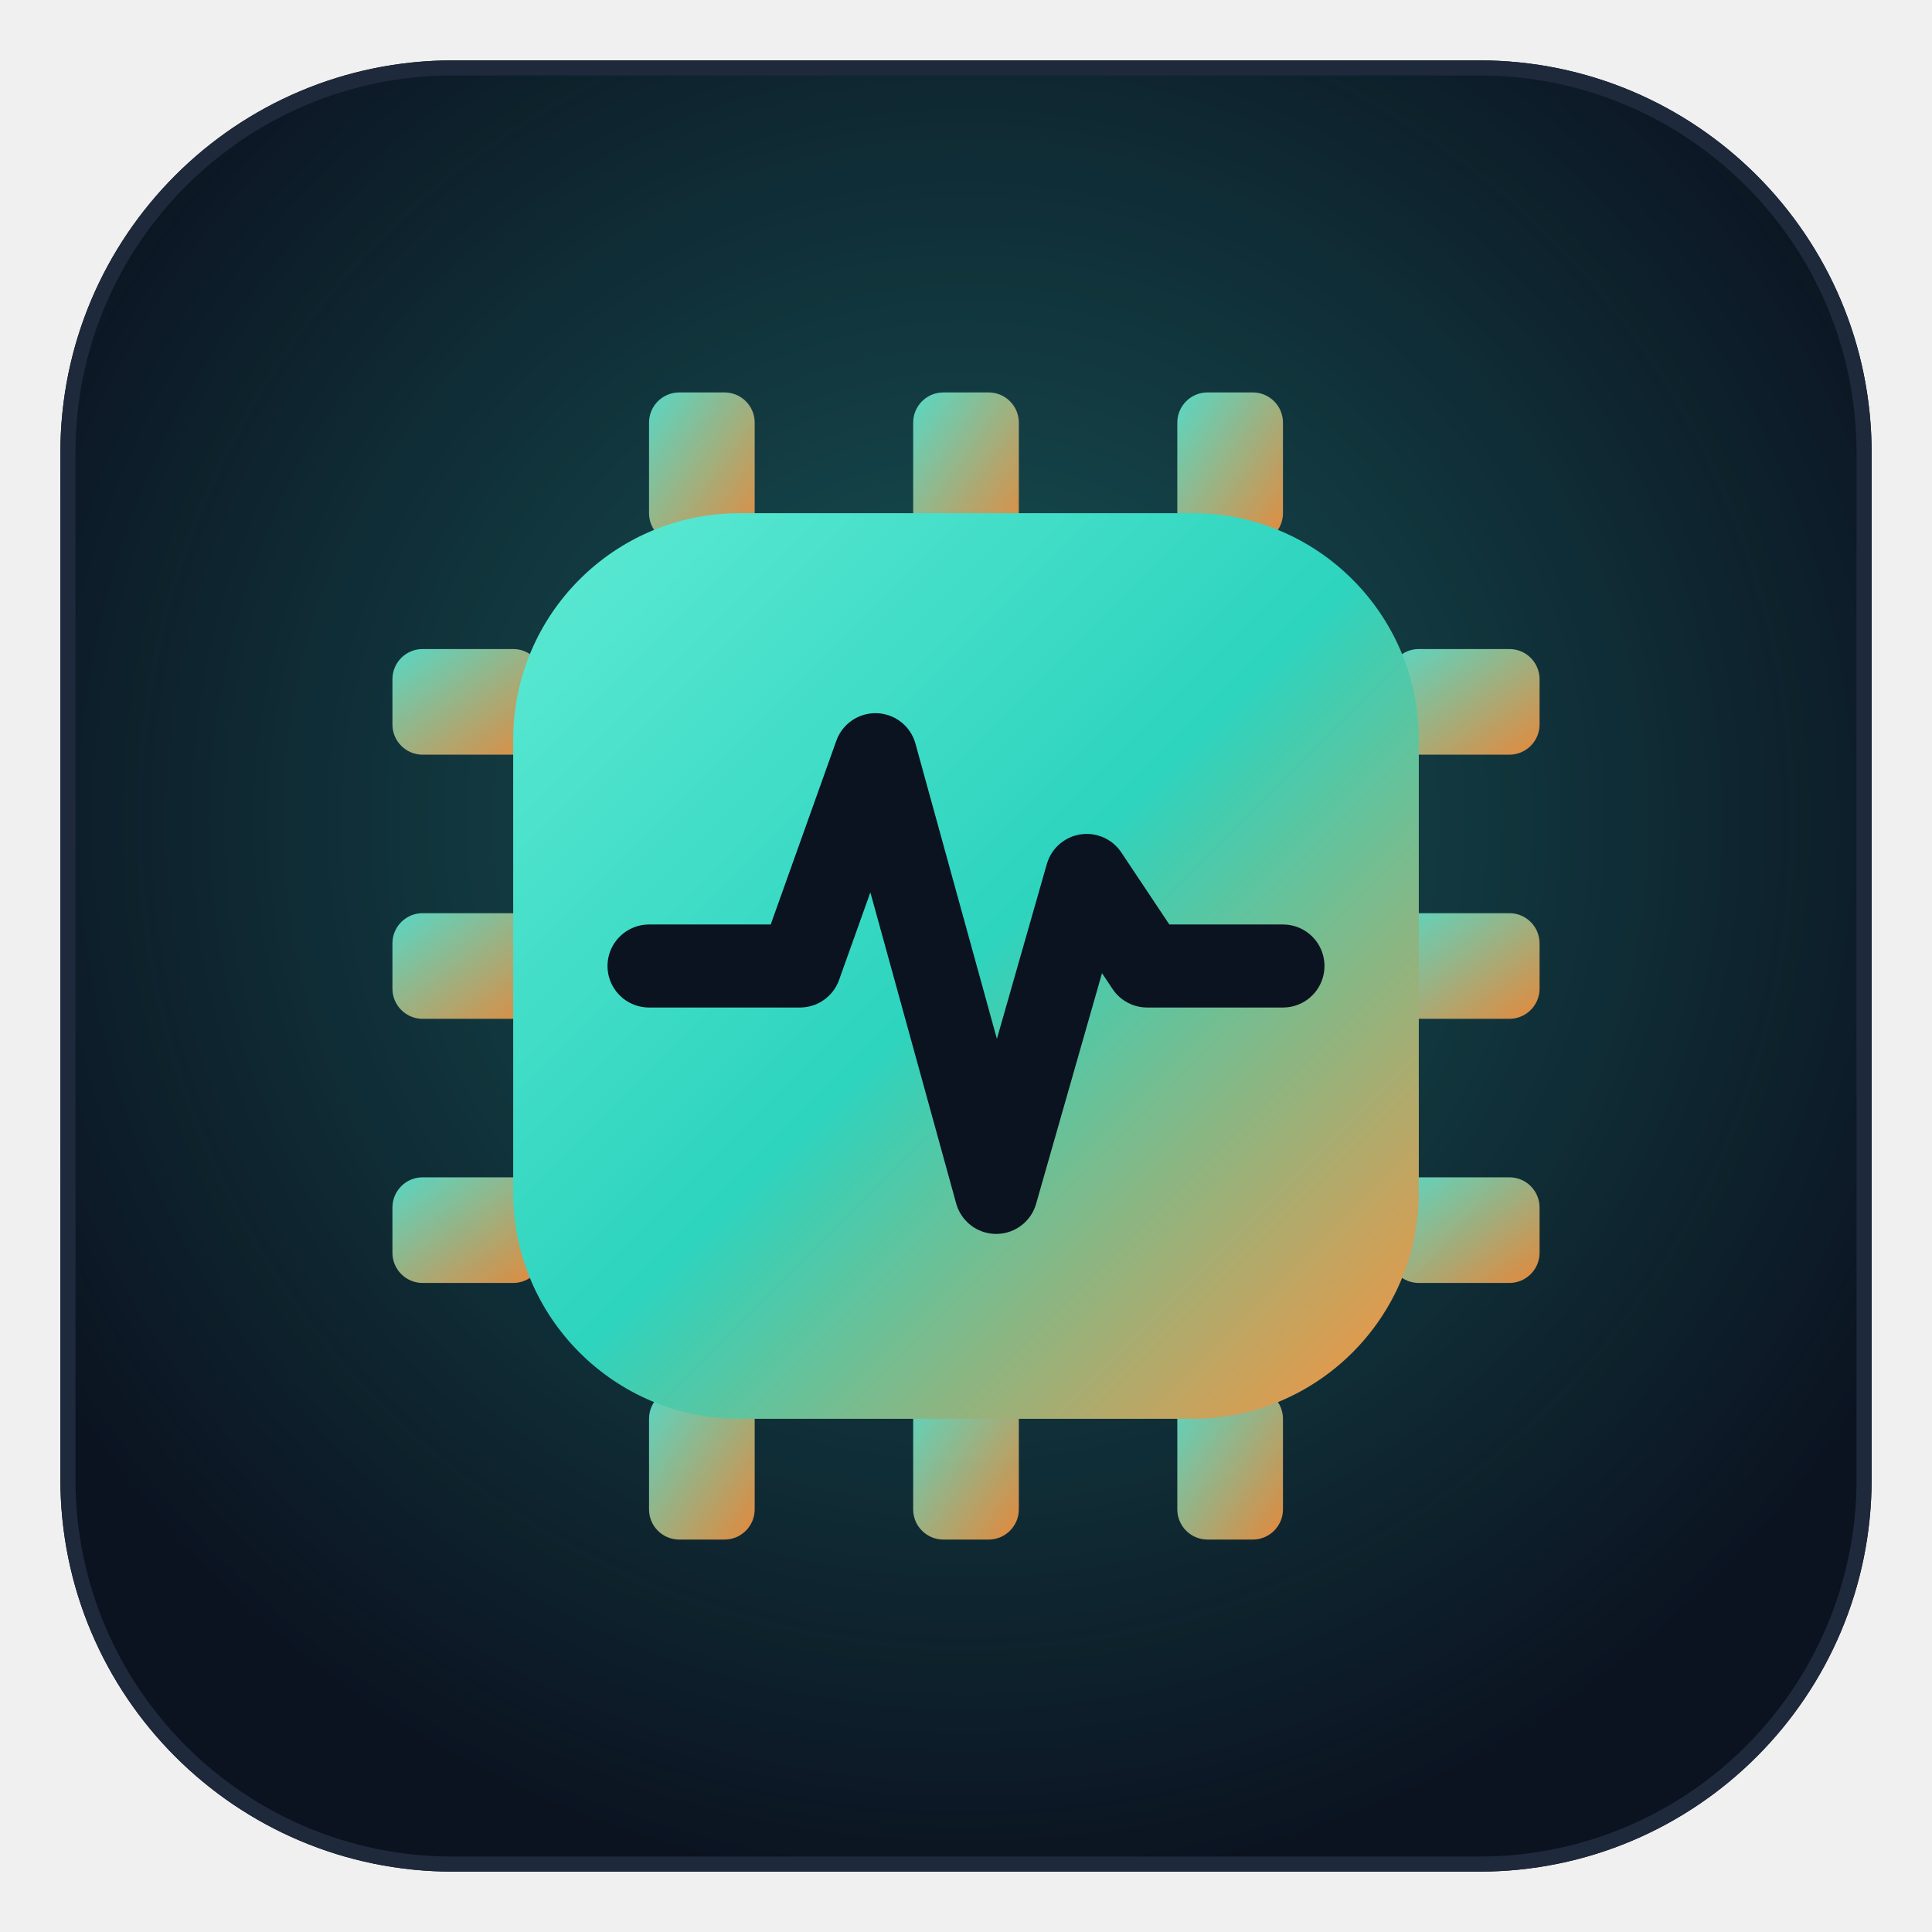
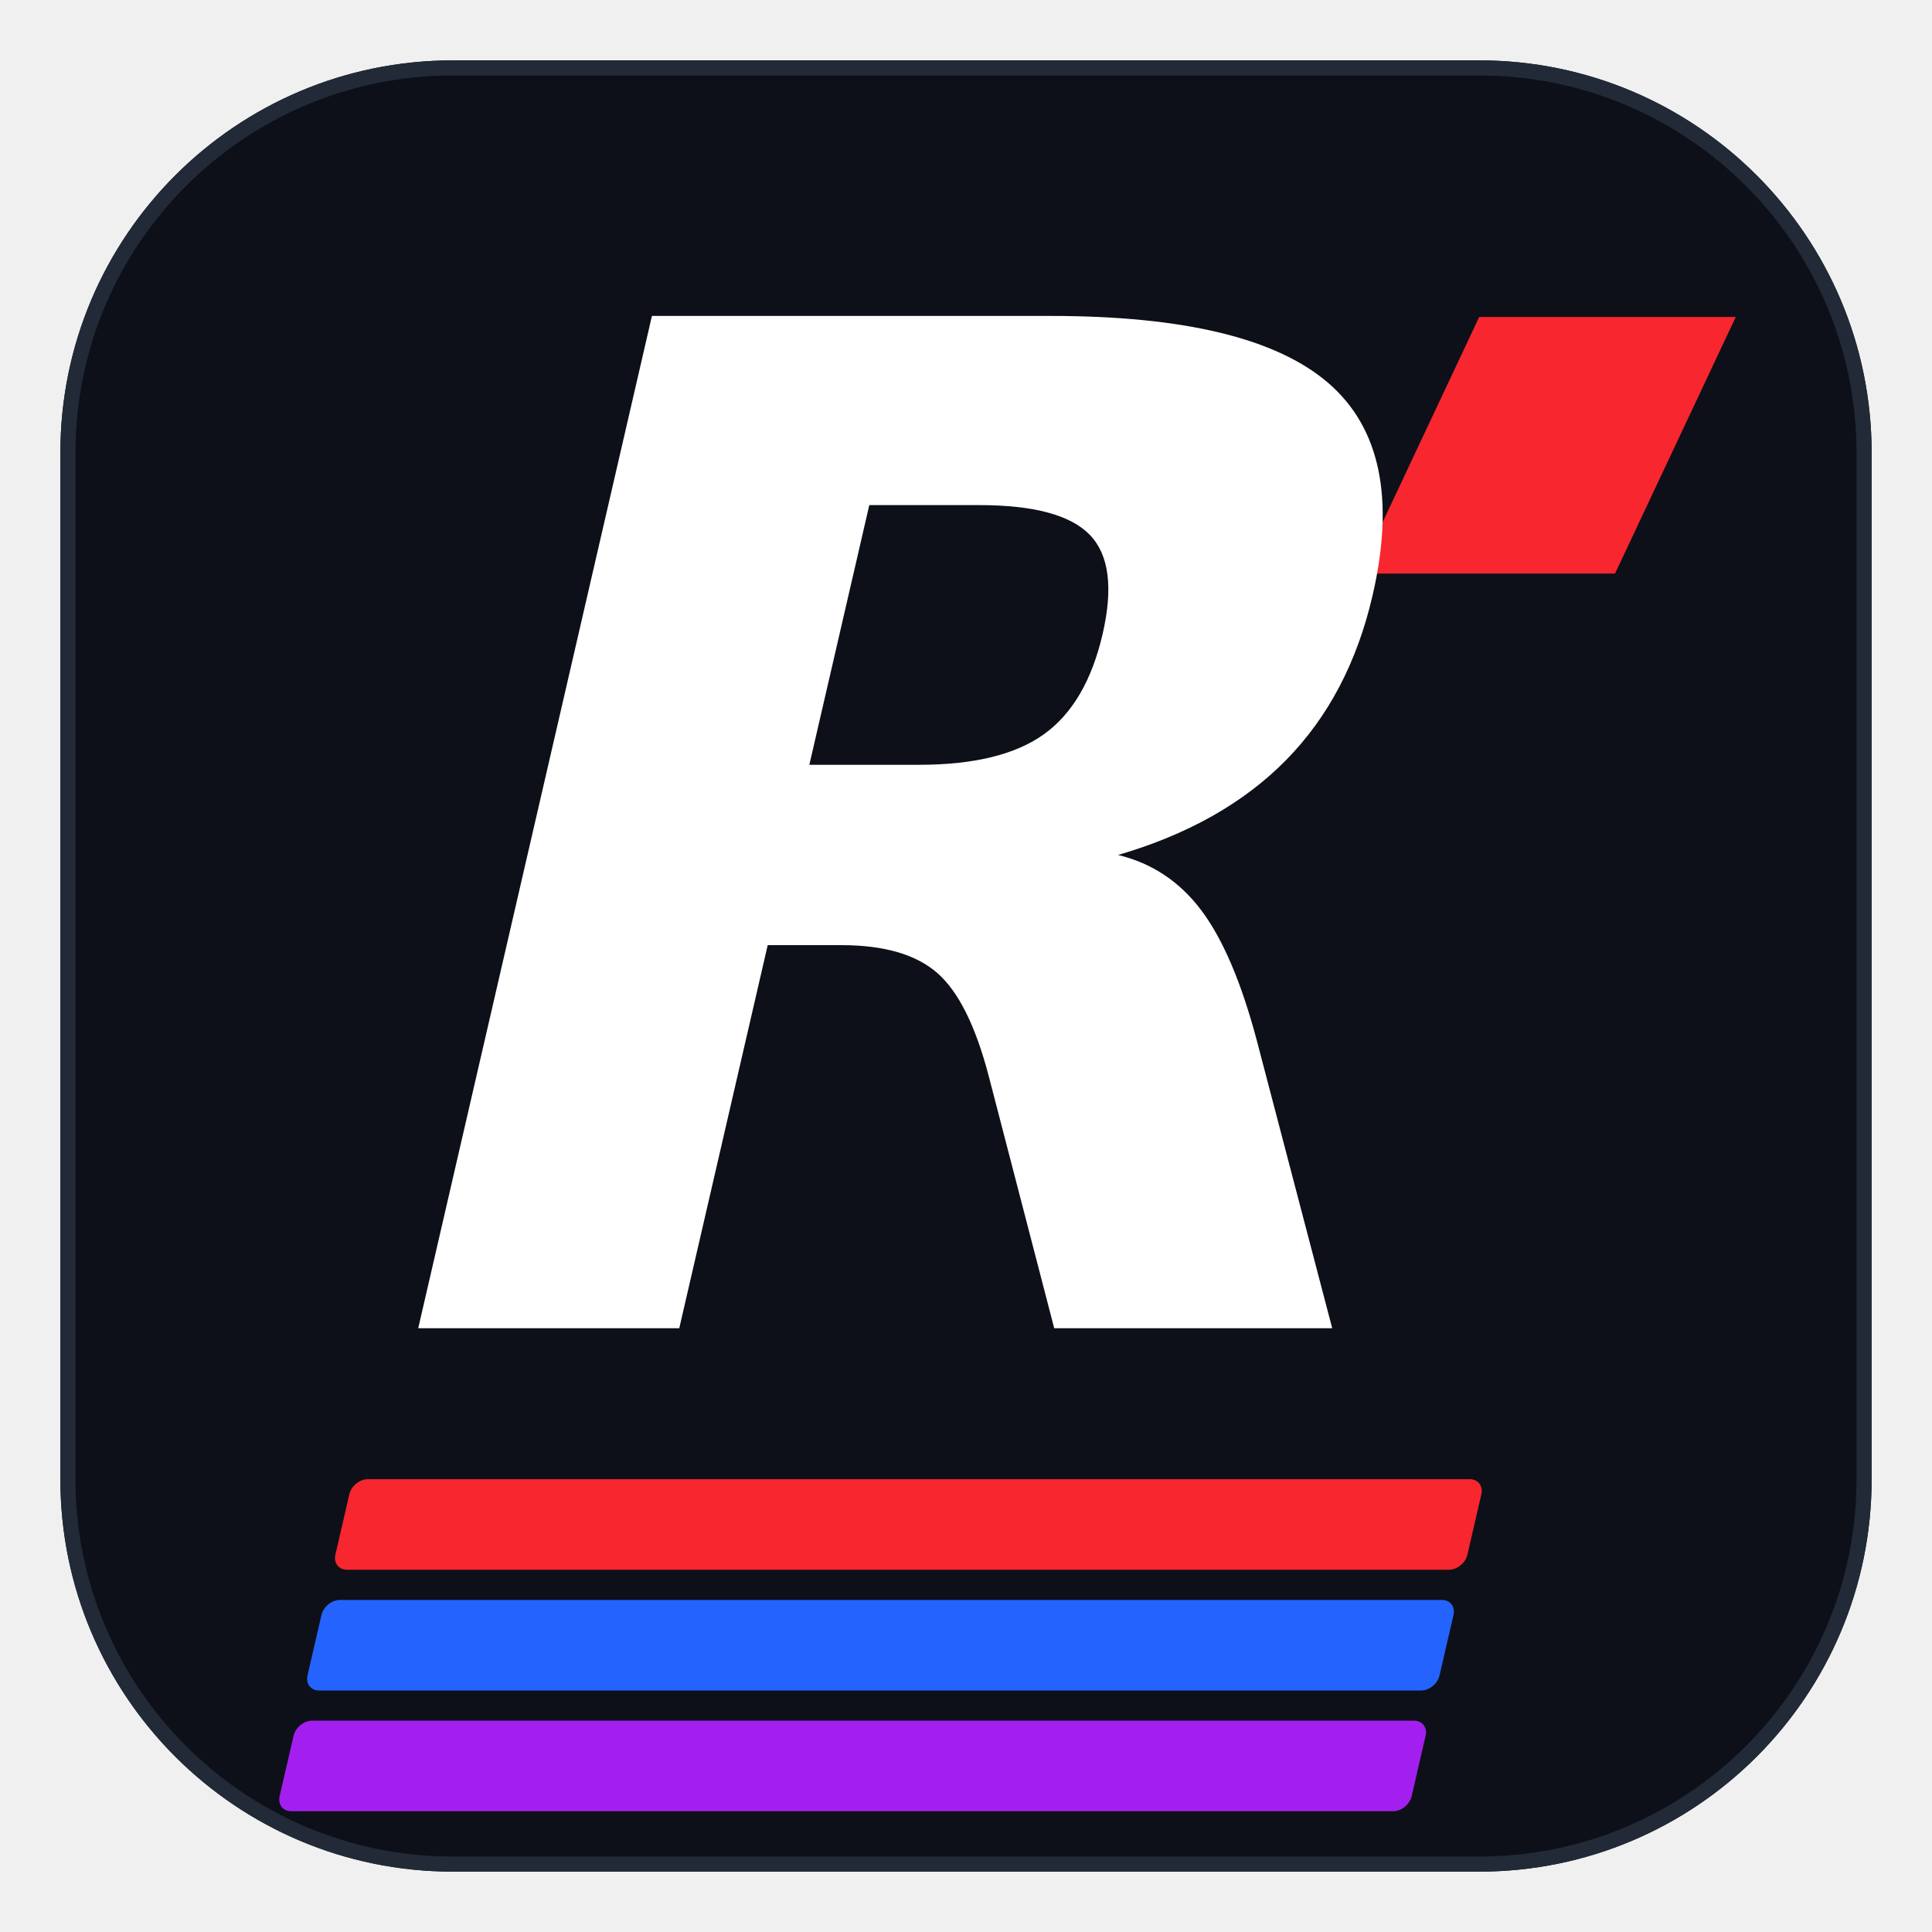
<svg xmlns="http://www.w3.org/2000/svg" viewBox="0 0 256 256" role="img" aria-label="RPCortex">
-   <defs>
-     <linearGradient id="rpc-die" x1="0%" y1="0%" x2="100%" y2="100%">
-       <stop offset="0%" stop-color="#5eead4" />
-       <stop offset="50%" stop-color="#2dd4be" />
-       <stop offset="100%" stop-color="#fb923c" />
-     </linearGradient>
-     <linearGradient id="rpc-pin" x1="0%" y1="0%" x2="100%" y2="100%">
-       <stop offset="0%" stop-color="#5eead4" />
-       <stop offset="100%" stop-color="#fb923c" />
-     </linearGradient>
-     <radialGradient id="rpc-glow" cx="50%" cy="42%" r="60%">
-       <stop offset="0%" stop-color="#2dd4be" stop-opacity="0.35" />
-       <stop offset="100%" stop-color="#2dd4be" stop-opacity="0" />
-     </radialGradient>
-   </defs>
-   <rect x="8" y="8" width="240" height="240" rx="52" fill="#0b1220" />
-   <rect x="8" y="8" width="240" height="240" rx="52" fill="url(#rpc-glow)" />
-   <rect x="9" y="9" width="238" height="238" rx="51" fill="none" stroke="#1e293b" stroke-width="2" />
-   <g fill="url(#rpc-pin)" opacity="0.9">
-     <rect x="86" y="52" width="14" height="20" rx="4" />
-     <rect x="121" y="52" width="14" height="20" rx="4" />
-     <rect x="156" y="52" width="14" height="20" rx="4" />
-     <rect x="86" y="184" width="14" height="20" rx="4" />
-     <rect x="121" y="184" width="14" height="20" rx="4" />
-     <rect x="156" y="184" width="14" height="20" rx="4" />
-     <rect x="52" y="86" width="20" height="14" rx="4" />
-     <rect x="52" y="121" width="20" height="14" rx="4" />
-     <rect x="52" y="156" width="20" height="14" rx="4" />
-     <rect x="184" y="86" width="20" height="14" rx="4" />
-     <rect x="184" y="121" width="20" height="14" rx="4" />
-     <rect x="184" y="156" width="20" height="14" rx="4" />
+   <rect x="8" y="8" width="240" height="240" rx="52" fill="#0d1018" />
+   <rect x="9" y="9" width="238" height="238" rx="51" fill="none" stroke="#222a38" stroke-width="2" />
+   <polygon points="196,42 230,42 214,76 180,76" fill="#f7262f" />
+   <g transform="skewX(-13) translate(79.158,176.0) scale(0.089844,-0.089844)">
+     <path d="M735 831Q856 831 908.5 876.0Q961 921 961 1024Q961 1126 908.5 1170.0Q856 1214 735 1214H573V831ZM573 565V0H188V1493H776Q1071 1493 1208.5 1394.0Q1346 1295 1346 1081Q1346 933 1274.5 838.0Q1203 743 1059 698Q1138 680 1200.5 616.5Q1263 553 1327 424L1536 0H1126L944 371Q889 483 832.5 524.0Q776 565 682 565Z" fill="#ffffff" />
  </g>
-   <rect x="68" y="68" width="120" height="120" rx="30" fill="url(#rpc-die)" />
-   <path d="M86 128 L106 128 L116 100 L132 158 L144 116 L152 128 L170 128" fill="none" stroke="#0b1220" stroke-width="11" stroke-linecap="round" stroke-linejoin="round" />
+   <g transform="skewX(-13)">
+     <rect x="92" y="196" width="150" height="12" rx="2" fill="#f7262f" />
+     <rect x="92" y="212" width="150" height="12" rx="2" fill="#2563ff" />
+     <rect x="92" y="228" width="150" height="12" rx="2" fill="#a31ff0" />
+   </g>
</svg>
